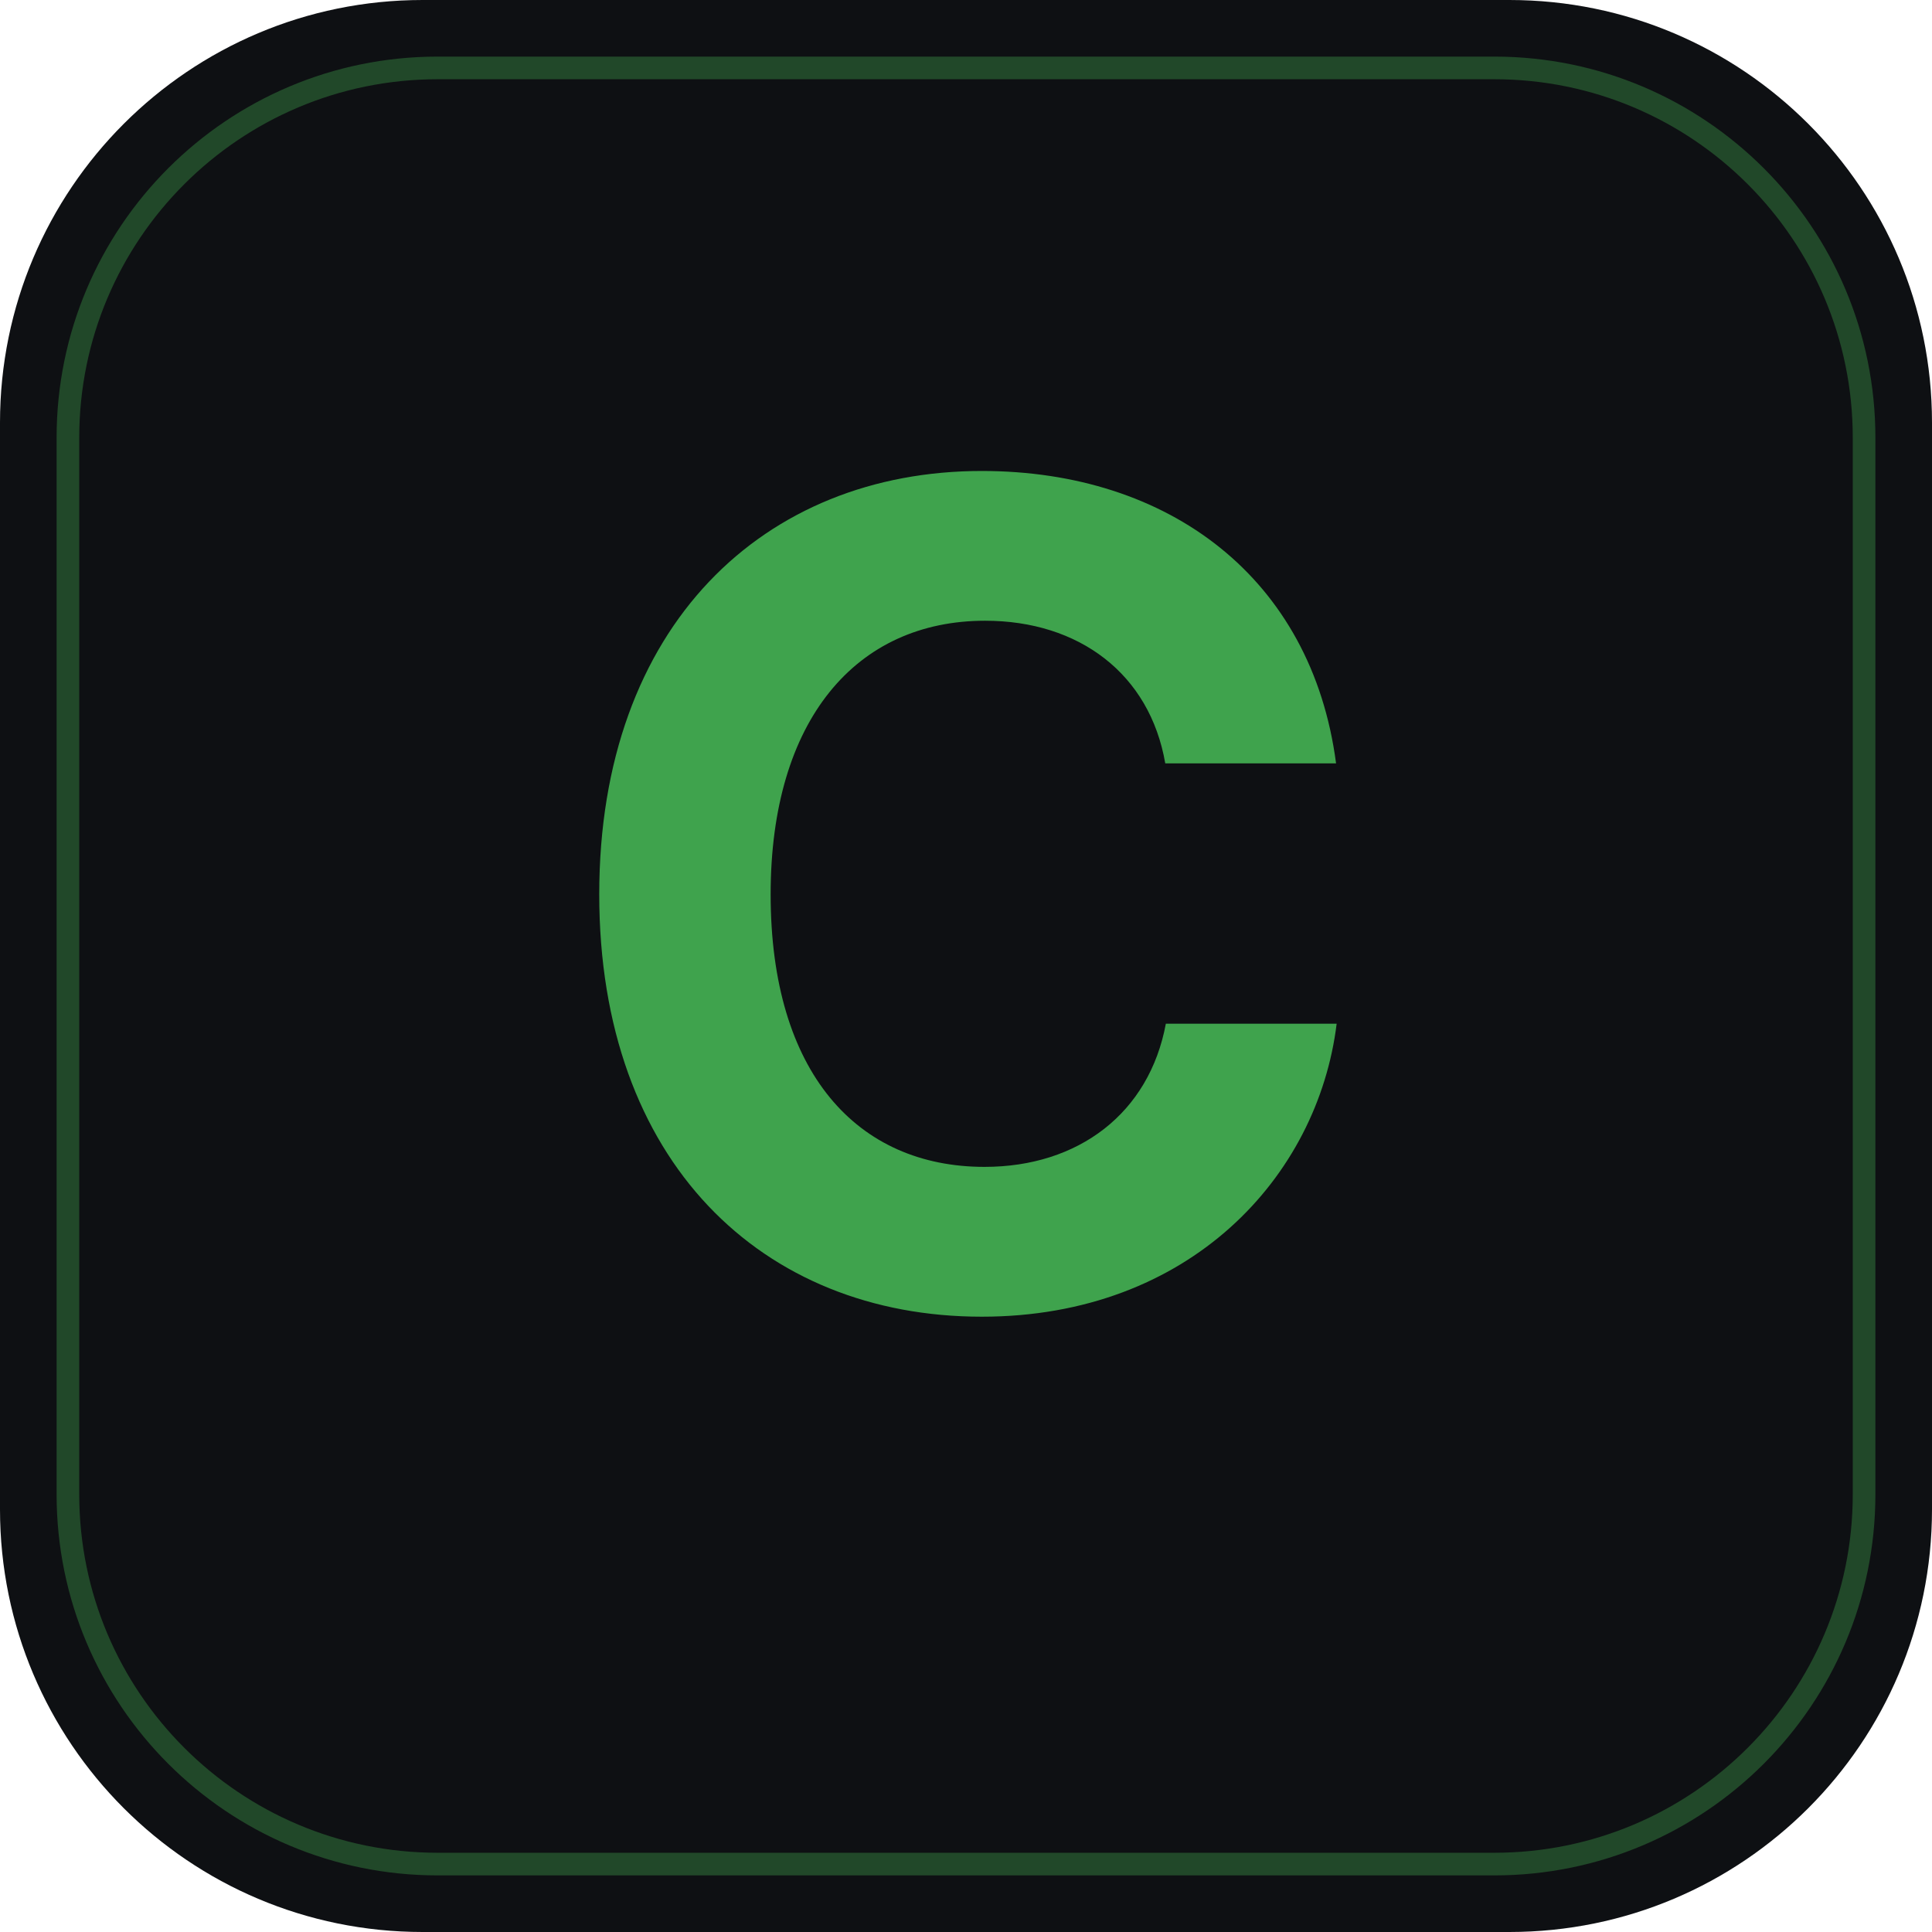
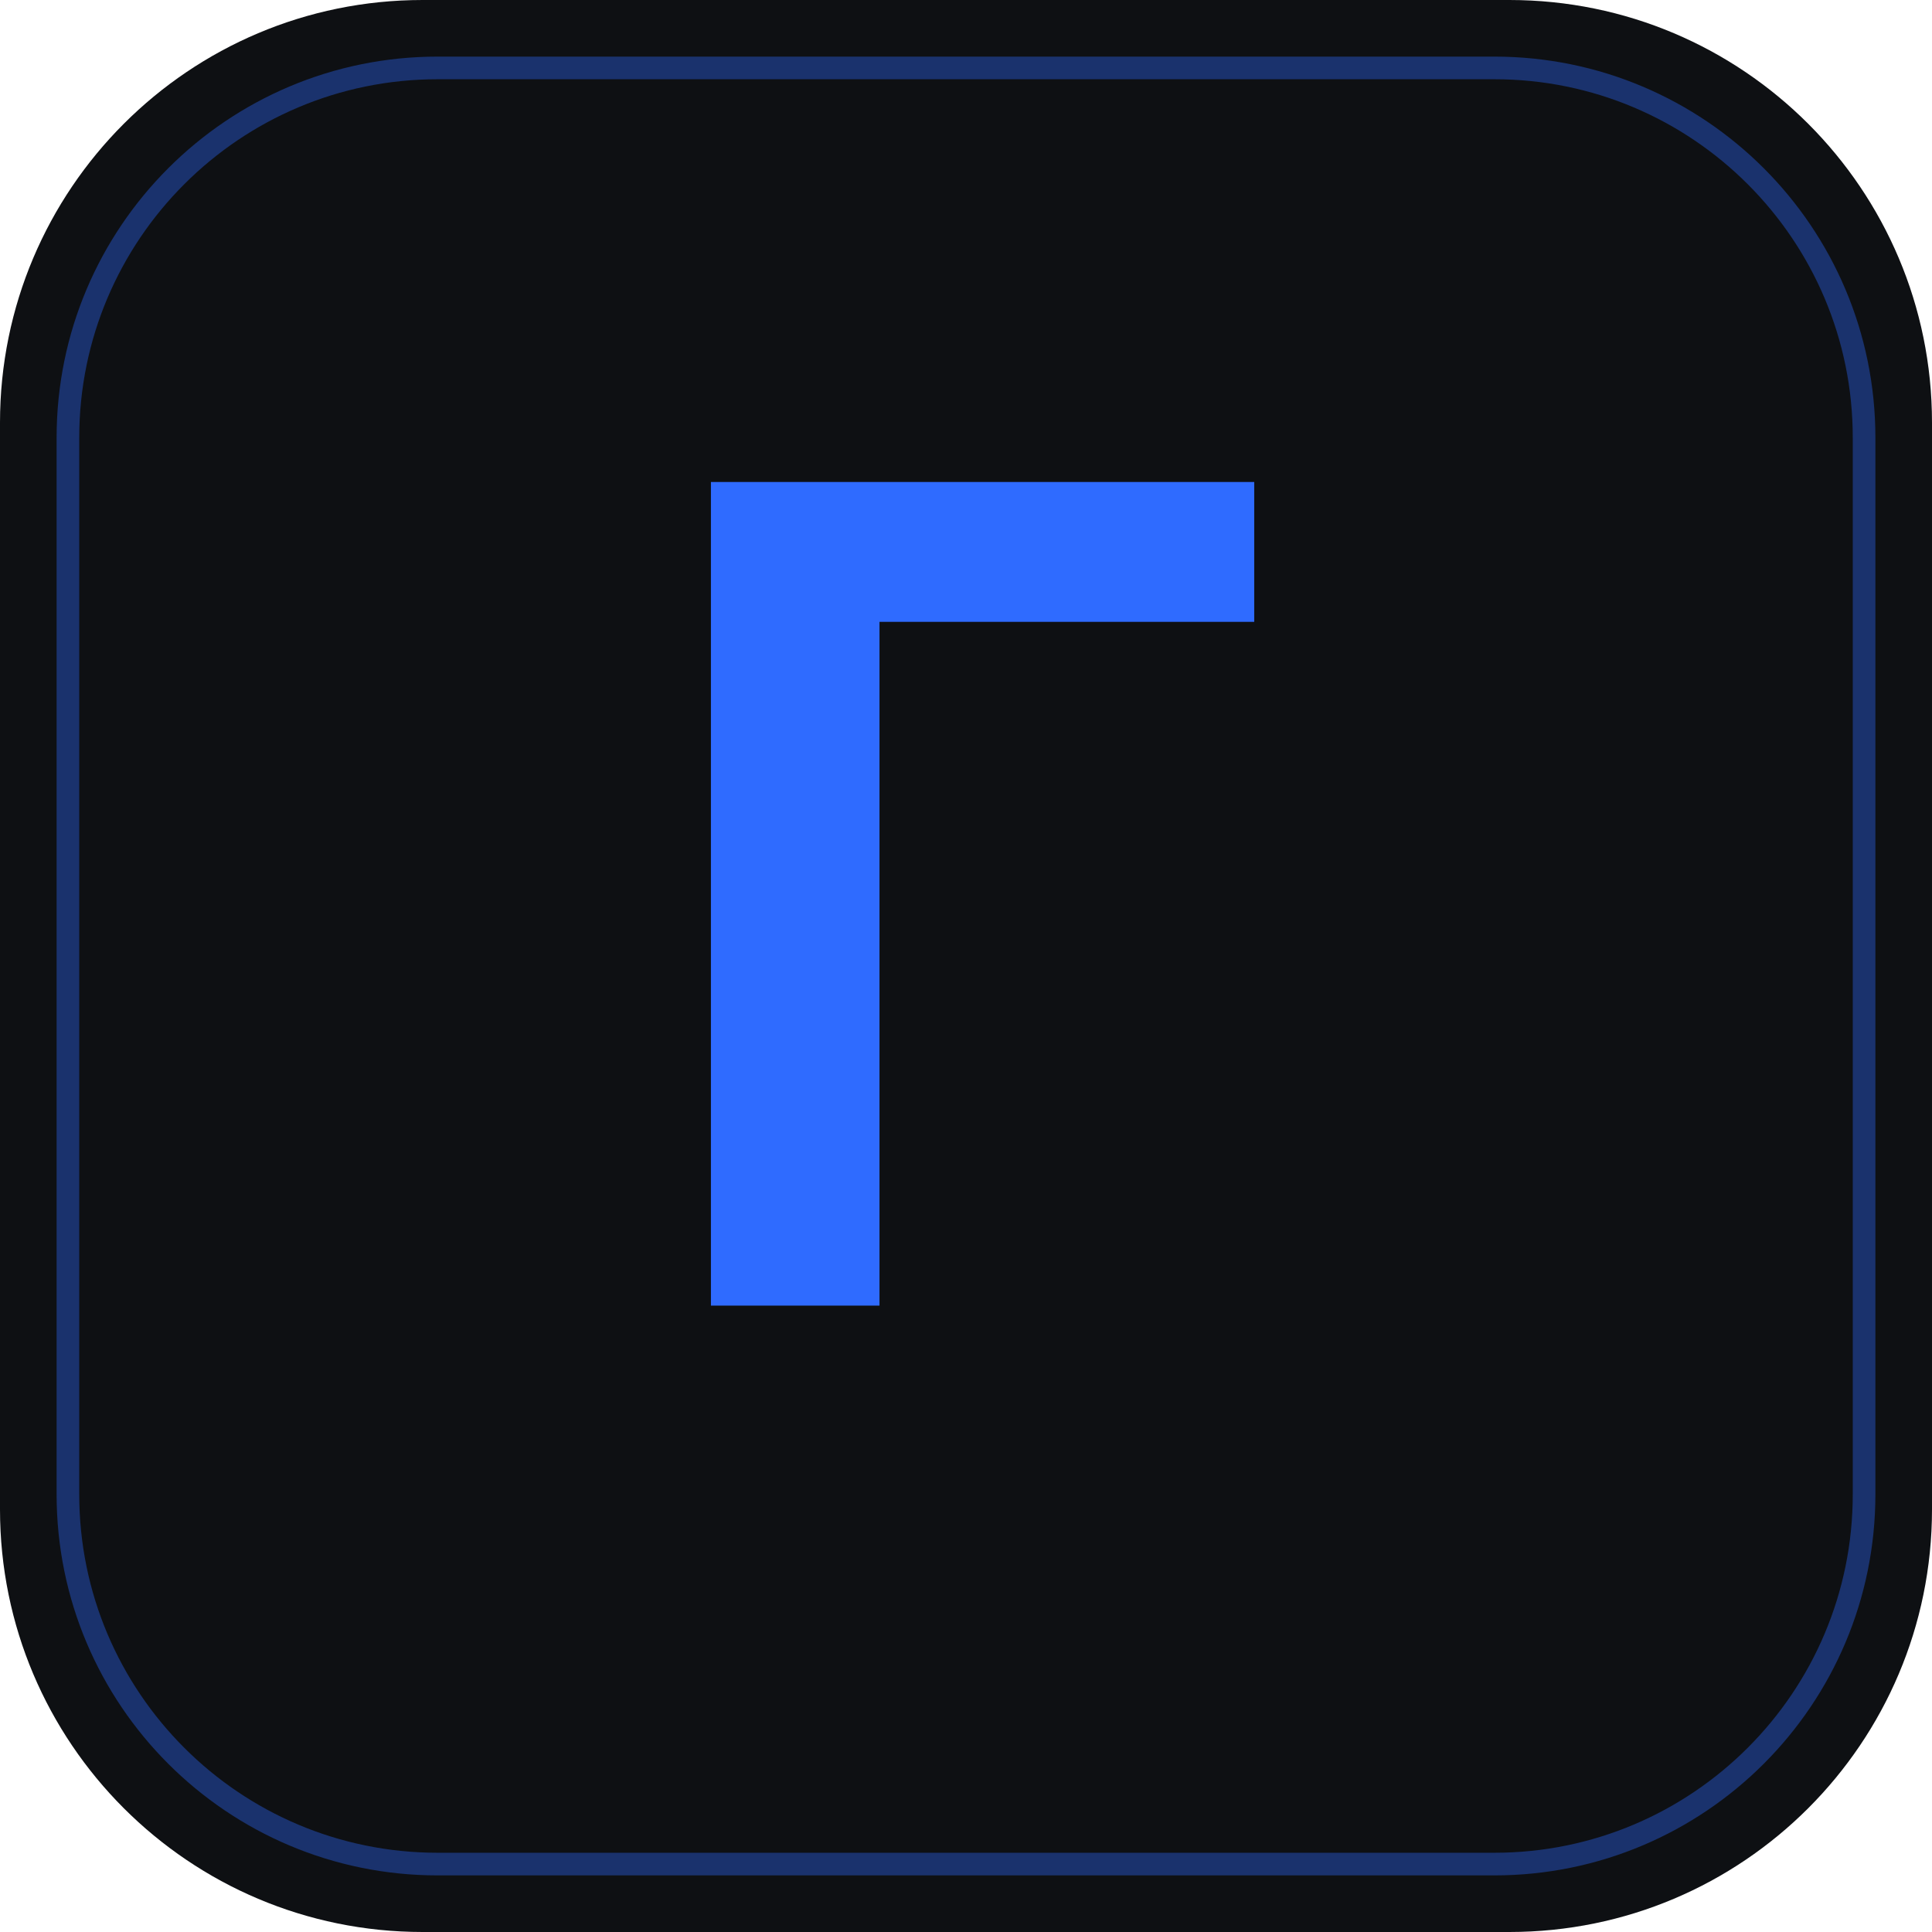
<svg xmlns="http://www.w3.org/2000/svg" viewBox="0 0 512 512">
  <rect width="512" height="512" rx="112" fill="#0E1013" />
-   <rect x="18" y="18" width="476" height="476" rx="98" fill="none" stroke="#3FA34D" stroke-opacity=".38" stroke-width="6" />
-   <text x="256" y="346" text-anchor="middle" font-family="Inter, Segoe UI, system-ui, sans-serif" font-size="300" font-weight="700" fill="#3FA34D">C</text>
+   <rect x="18" y="18" width="476" height="476" rx="98" fill="none" stroke="#2F6BFF" stroke-opacity=".38" stroke-width="6" />
+   <text x="256" y="346" text-anchor="middle" font-family="Inter, Segoe UI, system-ui, sans-serif" font-size="300" font-weight="700" fill="#2F6BFF">Г</text>
</svg>
